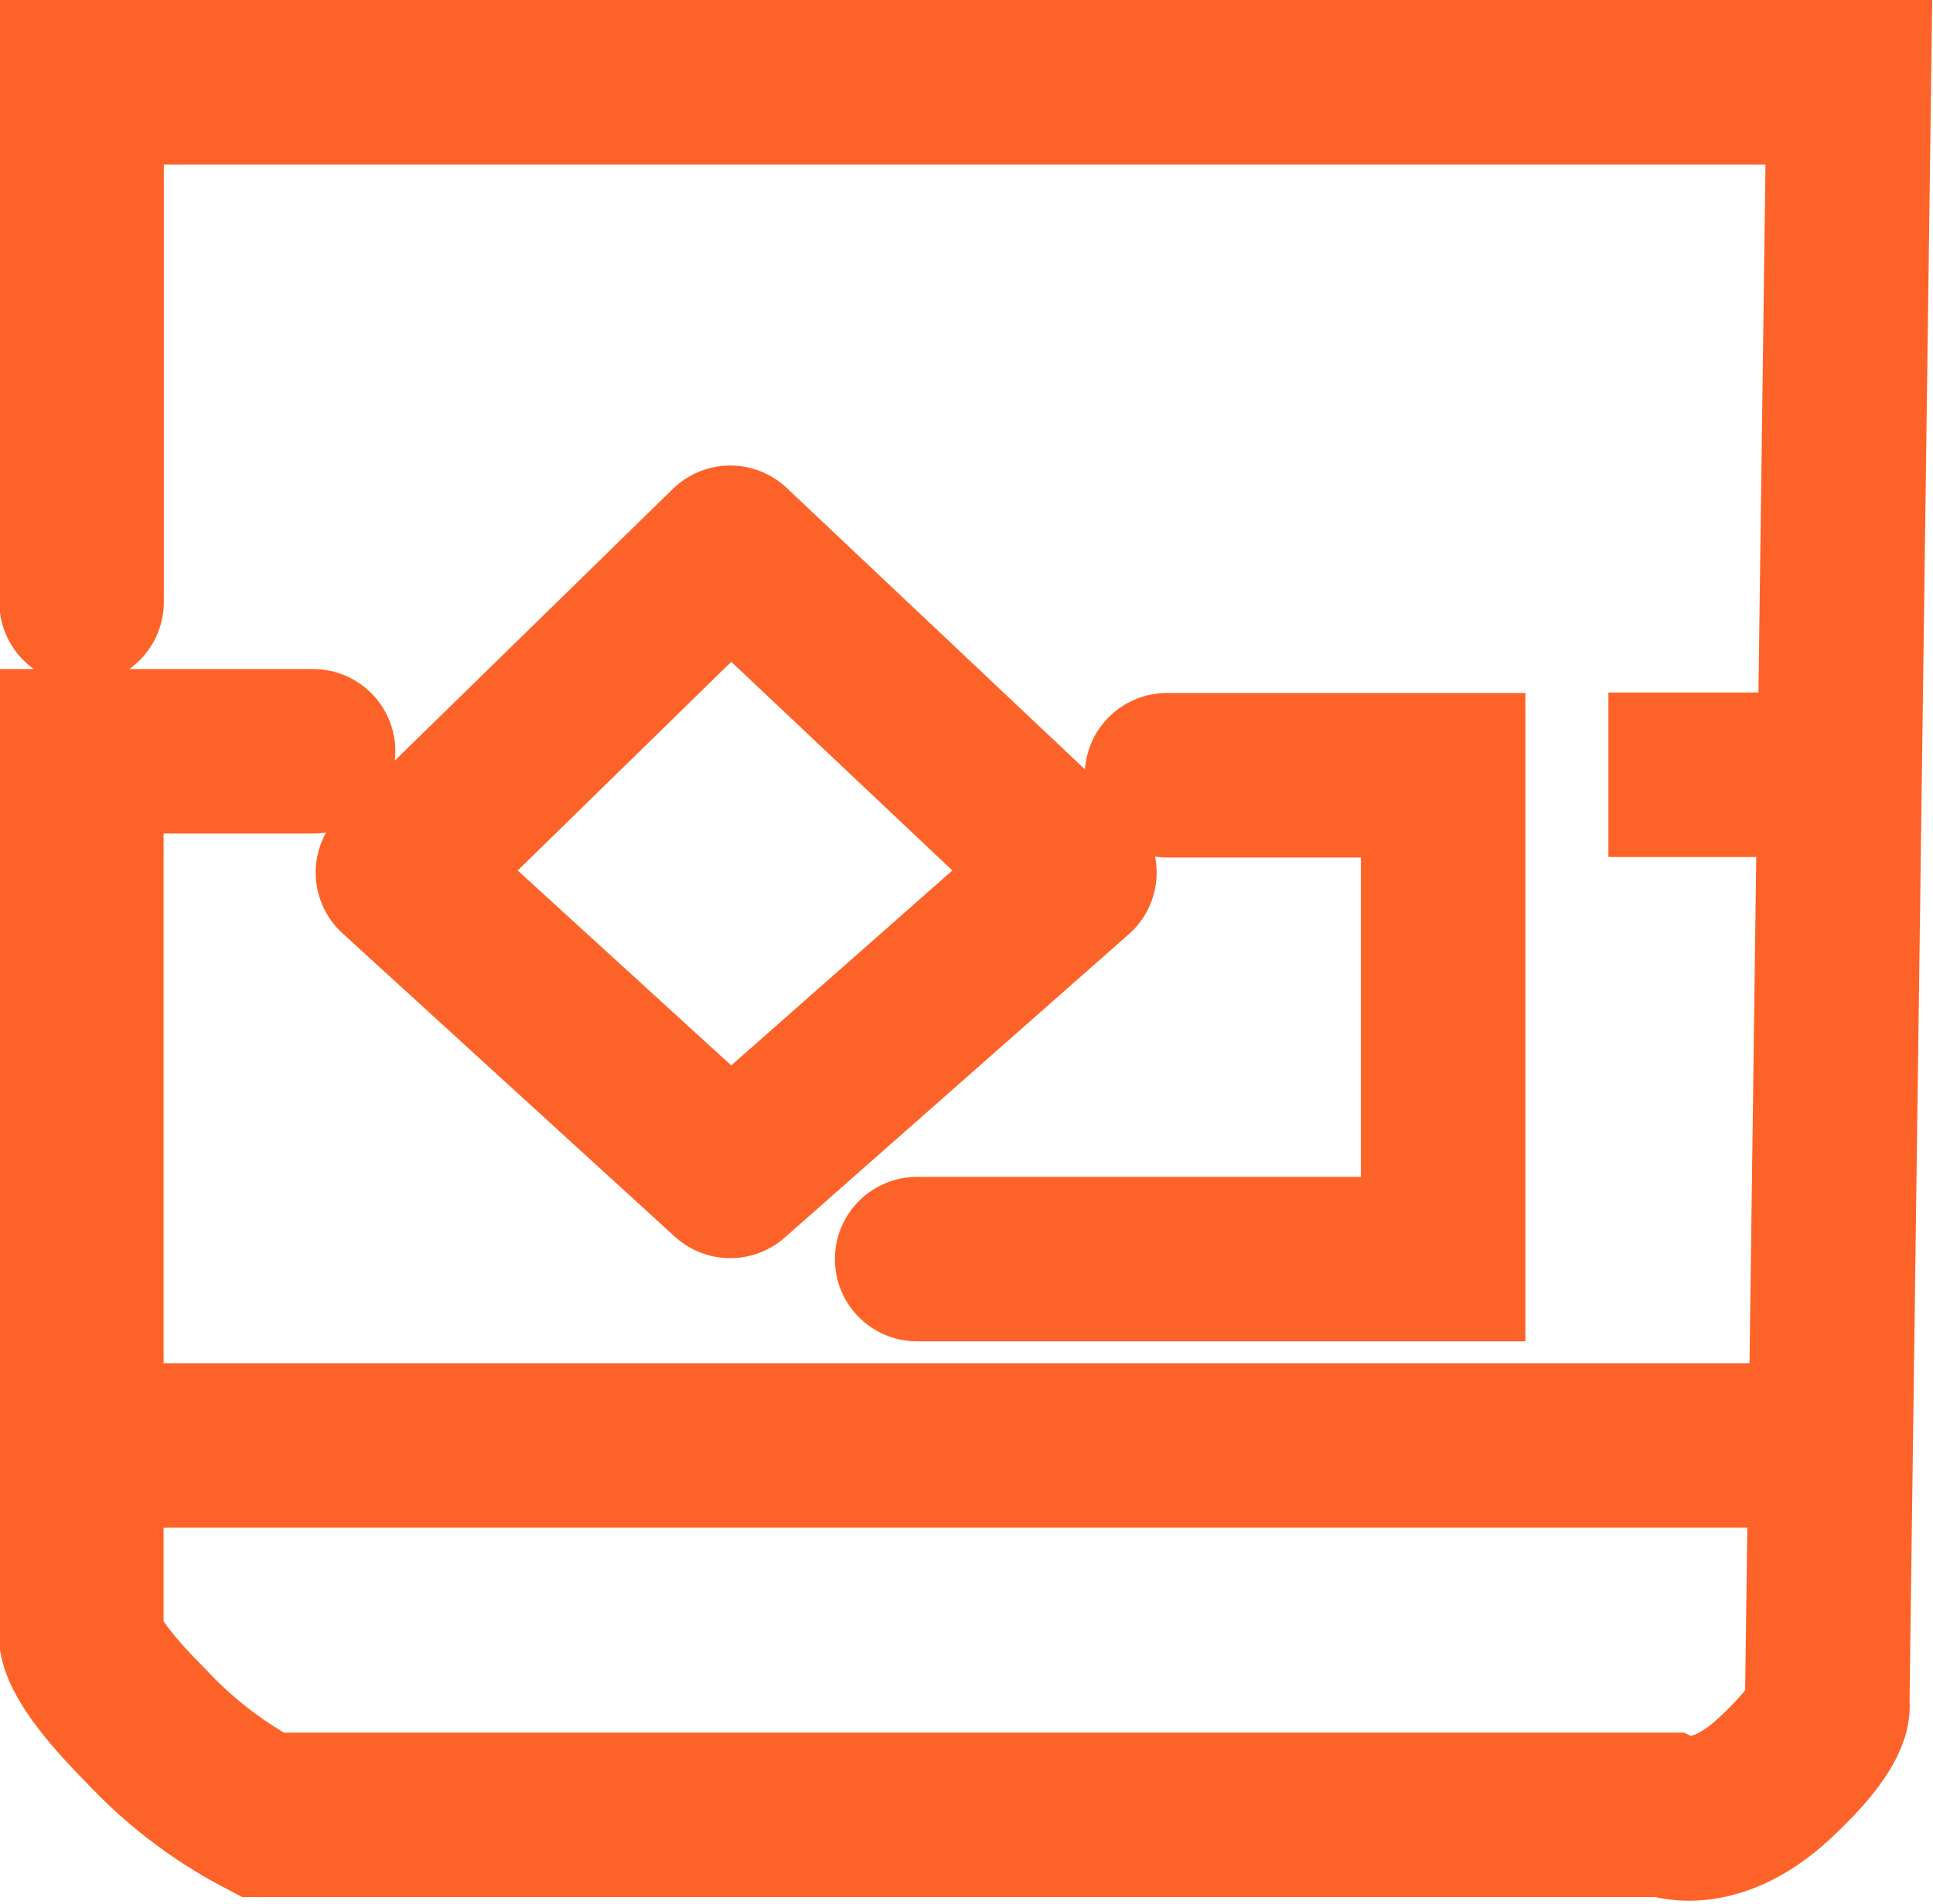
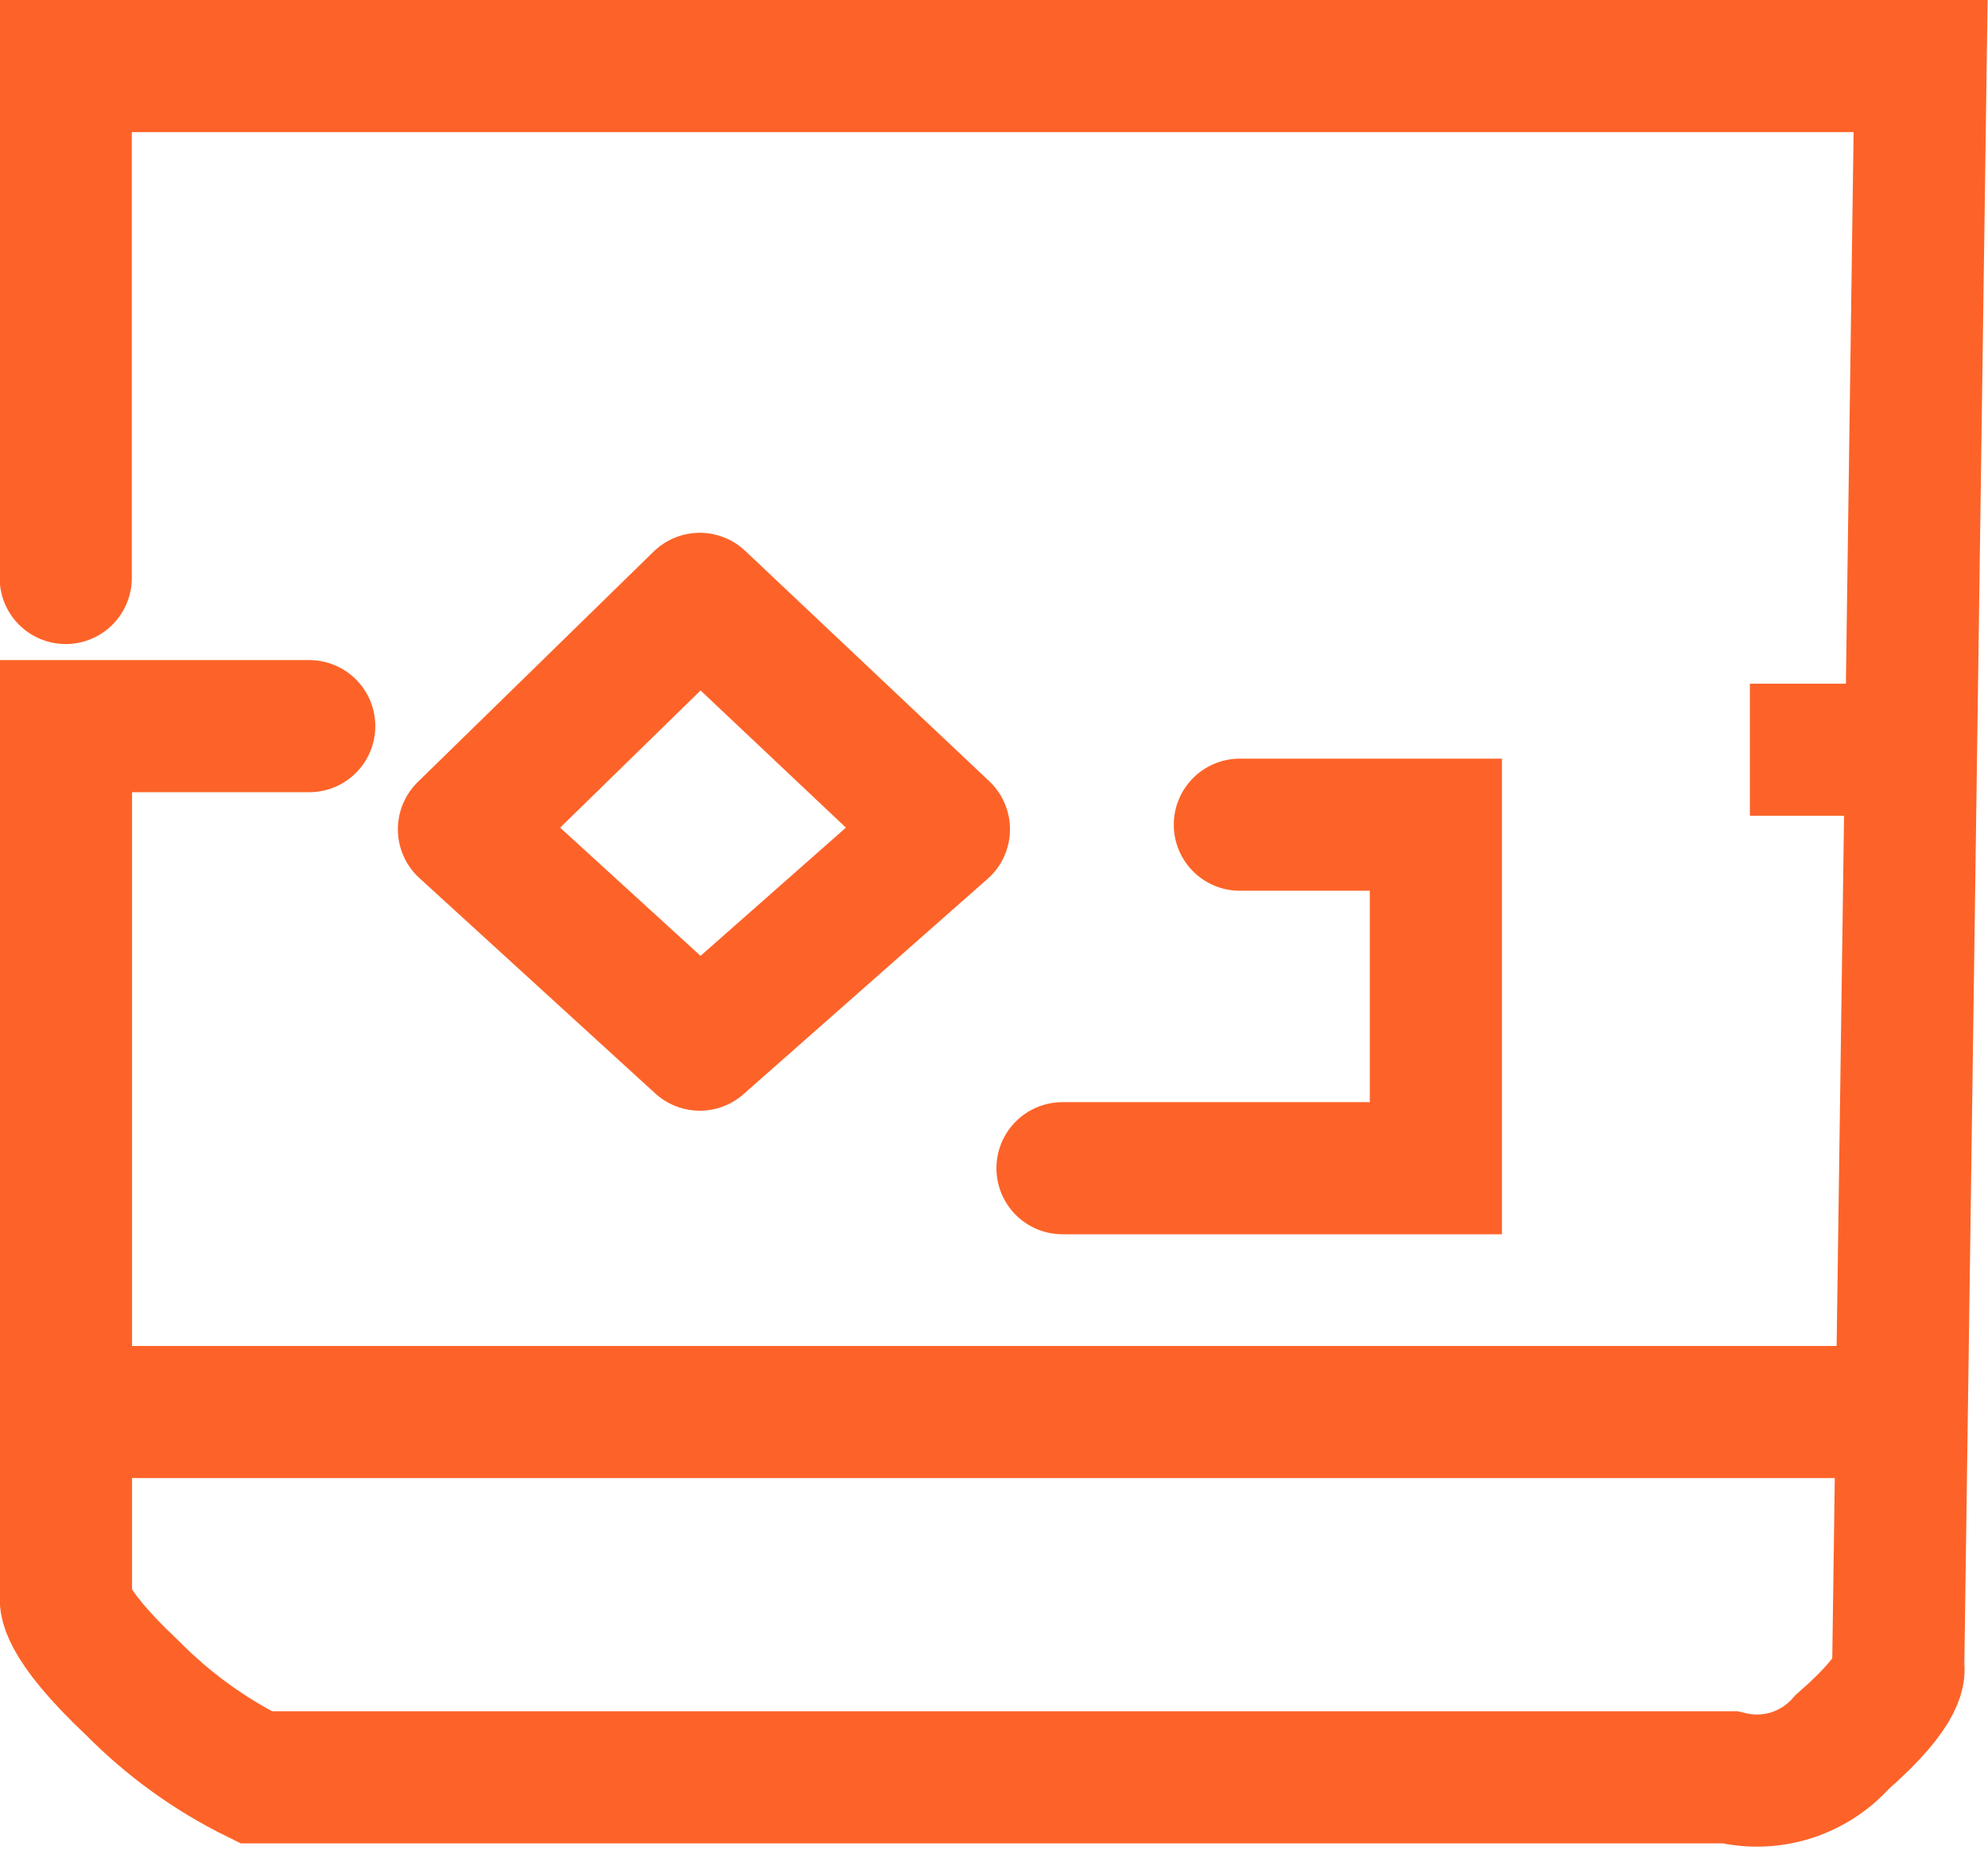
- <svg xmlns="http://www.w3.org/2000/svg" width="8.224" height="8.102" viewBox="0 0 8.224 8.102">
-   <g id="Group_3" data-name="Group 3" transform="translate(574.047 -2.038)">
-     <path id="Path_8" data-name="Path 8" d="M-573.7,4.6V2.388h7.519l-.092,6.9s.031.082-.228.321-.455.152-.455.152h-5.974a1.851,1.851,0,0,1-.5-.383c-.3-.3-.271-.389-.271-.389V5.235h.986" transform="translate(0 0)" fill="none" stroke="#fd6328" stroke-linecap="round" stroke-width="0.7" />
-     <path id="Path_9" data-name="Path 9" d="M-573.7,33.095h7.392" transform="translate(0 -24.906)" fill="none" stroke="#fd6328" stroke-width="0.7" />
-     <path id="Path_10" data-name="Path 10" d="M-540.253,17.986h-1.026" transform="translate(-25.925 -12.651)" fill="none" stroke="#fd6328" stroke-width="0.7" />
-     <path id="Path_11" data-name="Path 11" d="M-565.743,12.86l-1.414,1.382,1.414,1.291,1.464-1.291Z" transform="translate(-5.197 -8.491)" fill="none" stroke="#fd6328" stroke-linejoin="round" stroke-width="0.7" />
-     <path id="Path_12" data-name="Path 12" d="M-555.157,17.986h1.175v2.059h-2.238" transform="translate(-13.925 -12.649)" fill="none" stroke="#fd6328" stroke-linecap="round" stroke-width="0.7" />
+ <svg xmlns="http://www.w3.org/2000/svg" width="22.565" height="20.995" viewBox="0 0 22.565 20.995">
+   <g id="Group_3" data-name="Group 3" transform="translate(574.446 -1.638)">
+     <path id="Path_8" data-name="Path 8" d="M-573.7,8.2V2.388h21.054L-552.9,20.57s.087.216-.637.846a1.287,1.287,0,0,1-1.275.4h-16.727a5.182,5.182,0,0,1-1.4-1.01c-.829-.779-.758-1.024-.758-1.024v-9.9h2.761" transform="translate(0 0)" fill="none" stroke="#fd6328" stroke-linecap="round" stroke-width="1.5" />
+     <path id="Path_9" data-name="Path 9" d="M-573.7,33.095h20.813" transform="translate(0 -15.426)" fill="none" stroke="#fd6328" stroke-width="1.5" />
+     <path id="Path_10" data-name="Path 10" d="M-539.337,17.986h-1.942" transform="translate(-13.305 -7.836)" fill="none" stroke="#fd6328" stroke-width="1.5" />
+     <path id="Path_11" data-name="Path 11" d="M-564.48,12.86l-2.677,2.616,2.677,2.445,2.771-2.445Z" transform="translate(-2.023 -4.423)" fill="none" stroke="#fd6328" stroke-linejoin="round" stroke-width="1.5" />
+     <path id="Path_12" data-name="Path 12" d="M-554.207,17.986h2.225v3.9h-4.238" transform="translate(-6.166 -6.985)" fill="none" stroke="#fd6328" stroke-linecap="round" stroke-width="1.5" />
  </g>
</svg>
